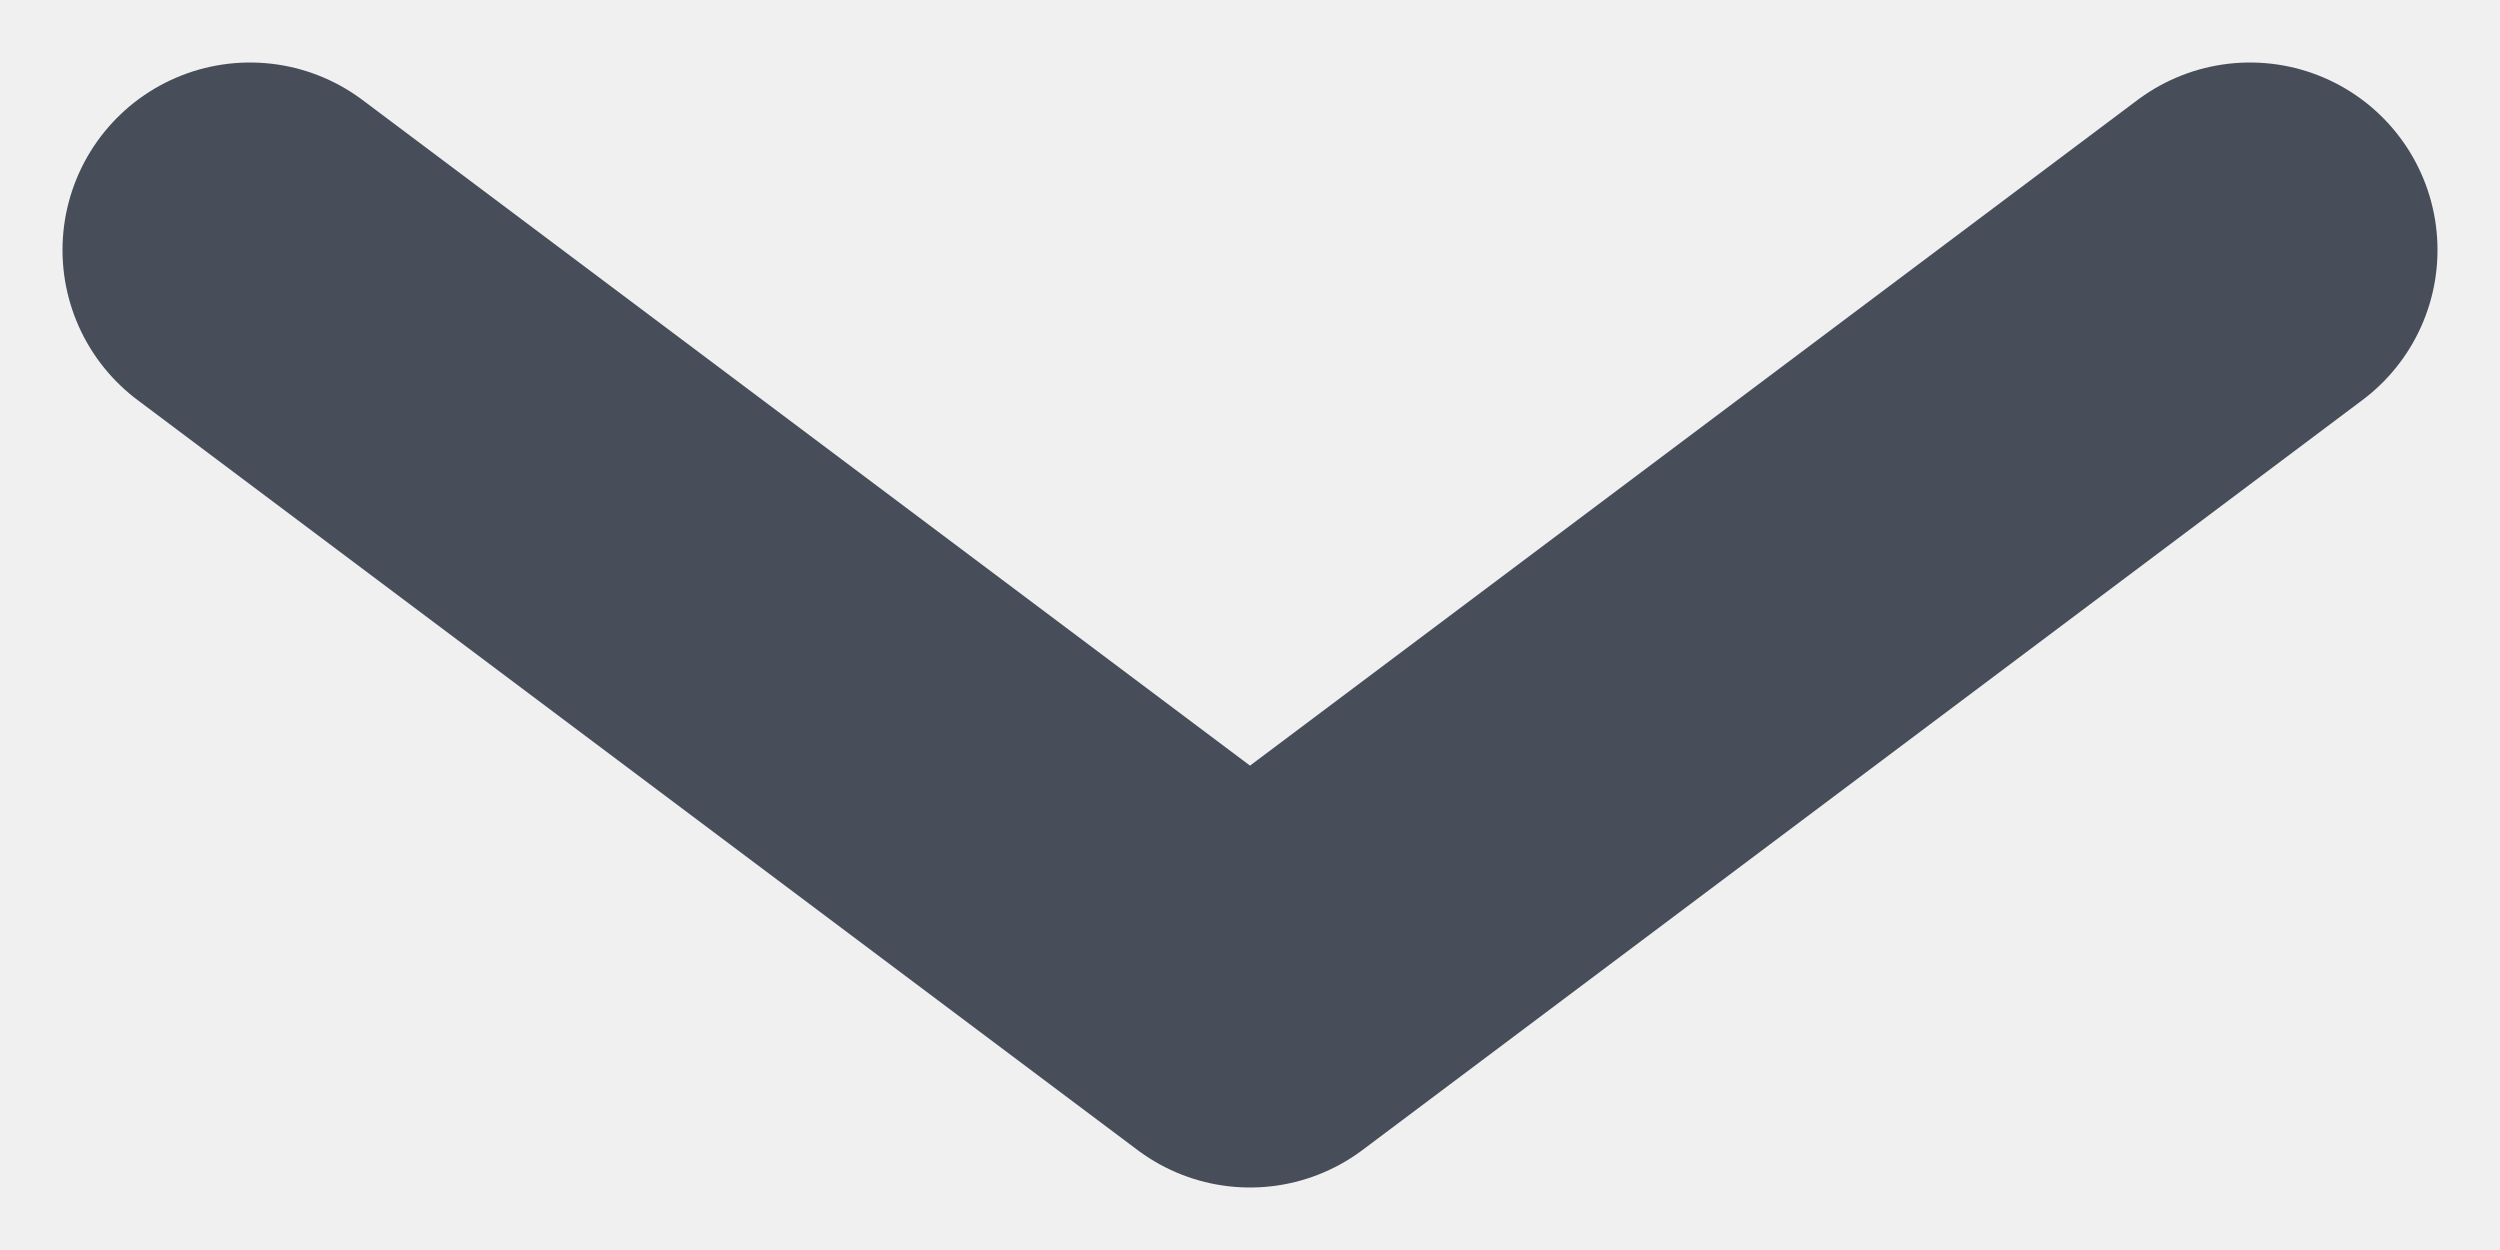
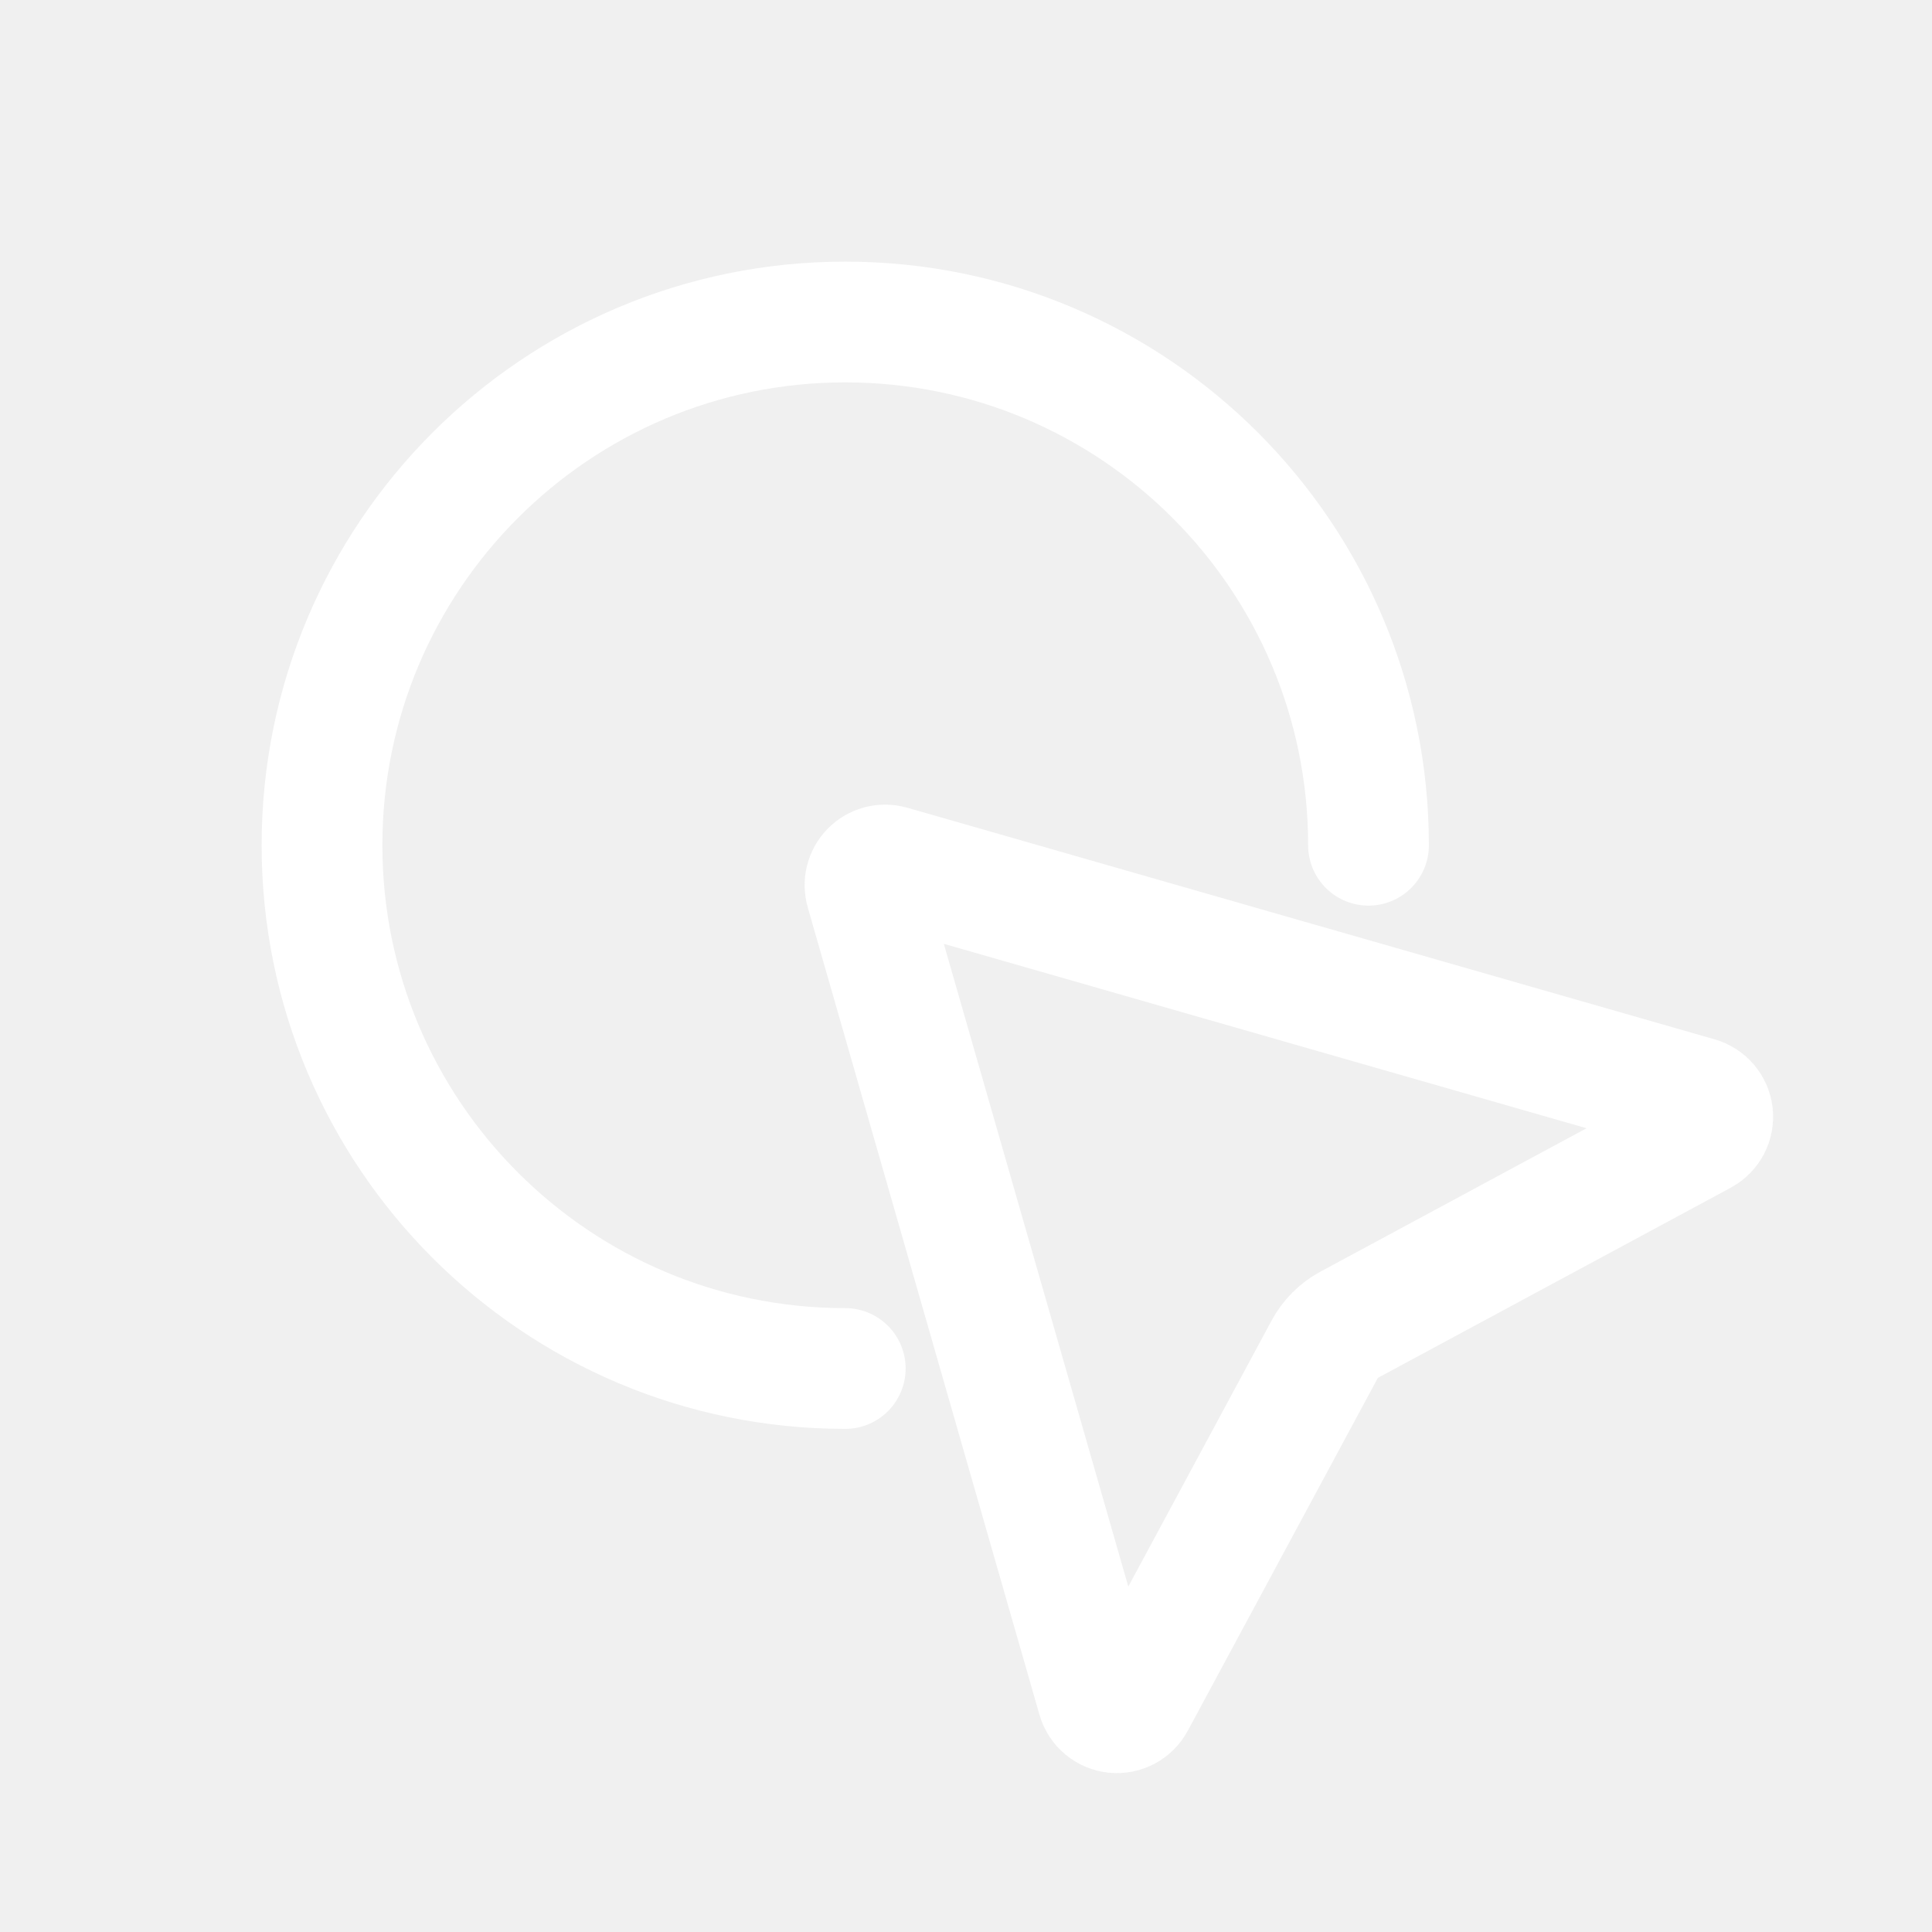
- <svg xmlns="http://www.w3.org/2000/svg" width="10" height="5" viewBox="0 0 10 5" fill="none">
-   <path d="m1 1 4 3 4-3" stroke="#474D59" stroke-width="1.5" stroke-linecap="round" stroke-linejoin="round" />
+ <svg xmlns="http://www.w3.org/2000/svg" width="24" height="24" viewBox="0 0 24 24" fill="none">
+   <path d="M16.76 16.456a.749.749 0 0 0-.304.305l-2.362 4.385a.25.25 0 0 1-.46-.05l-2.879-10.031a.25.25 0 0 1 .31-.31l10.031 2.878a.25.25 0 0 1 .05.46l-4.385 2.363Z" stroke="#fff" stroke-width="1.5" stroke-linecap="round" stroke-linejoin="round" />
+   <path d="M17 10.5a6.5 6.5 0 1 0-6.5 6.5" stroke="#fff" stroke-width="1.5" stroke-linecap="round" stroke-linejoin="round" />
</svg>
